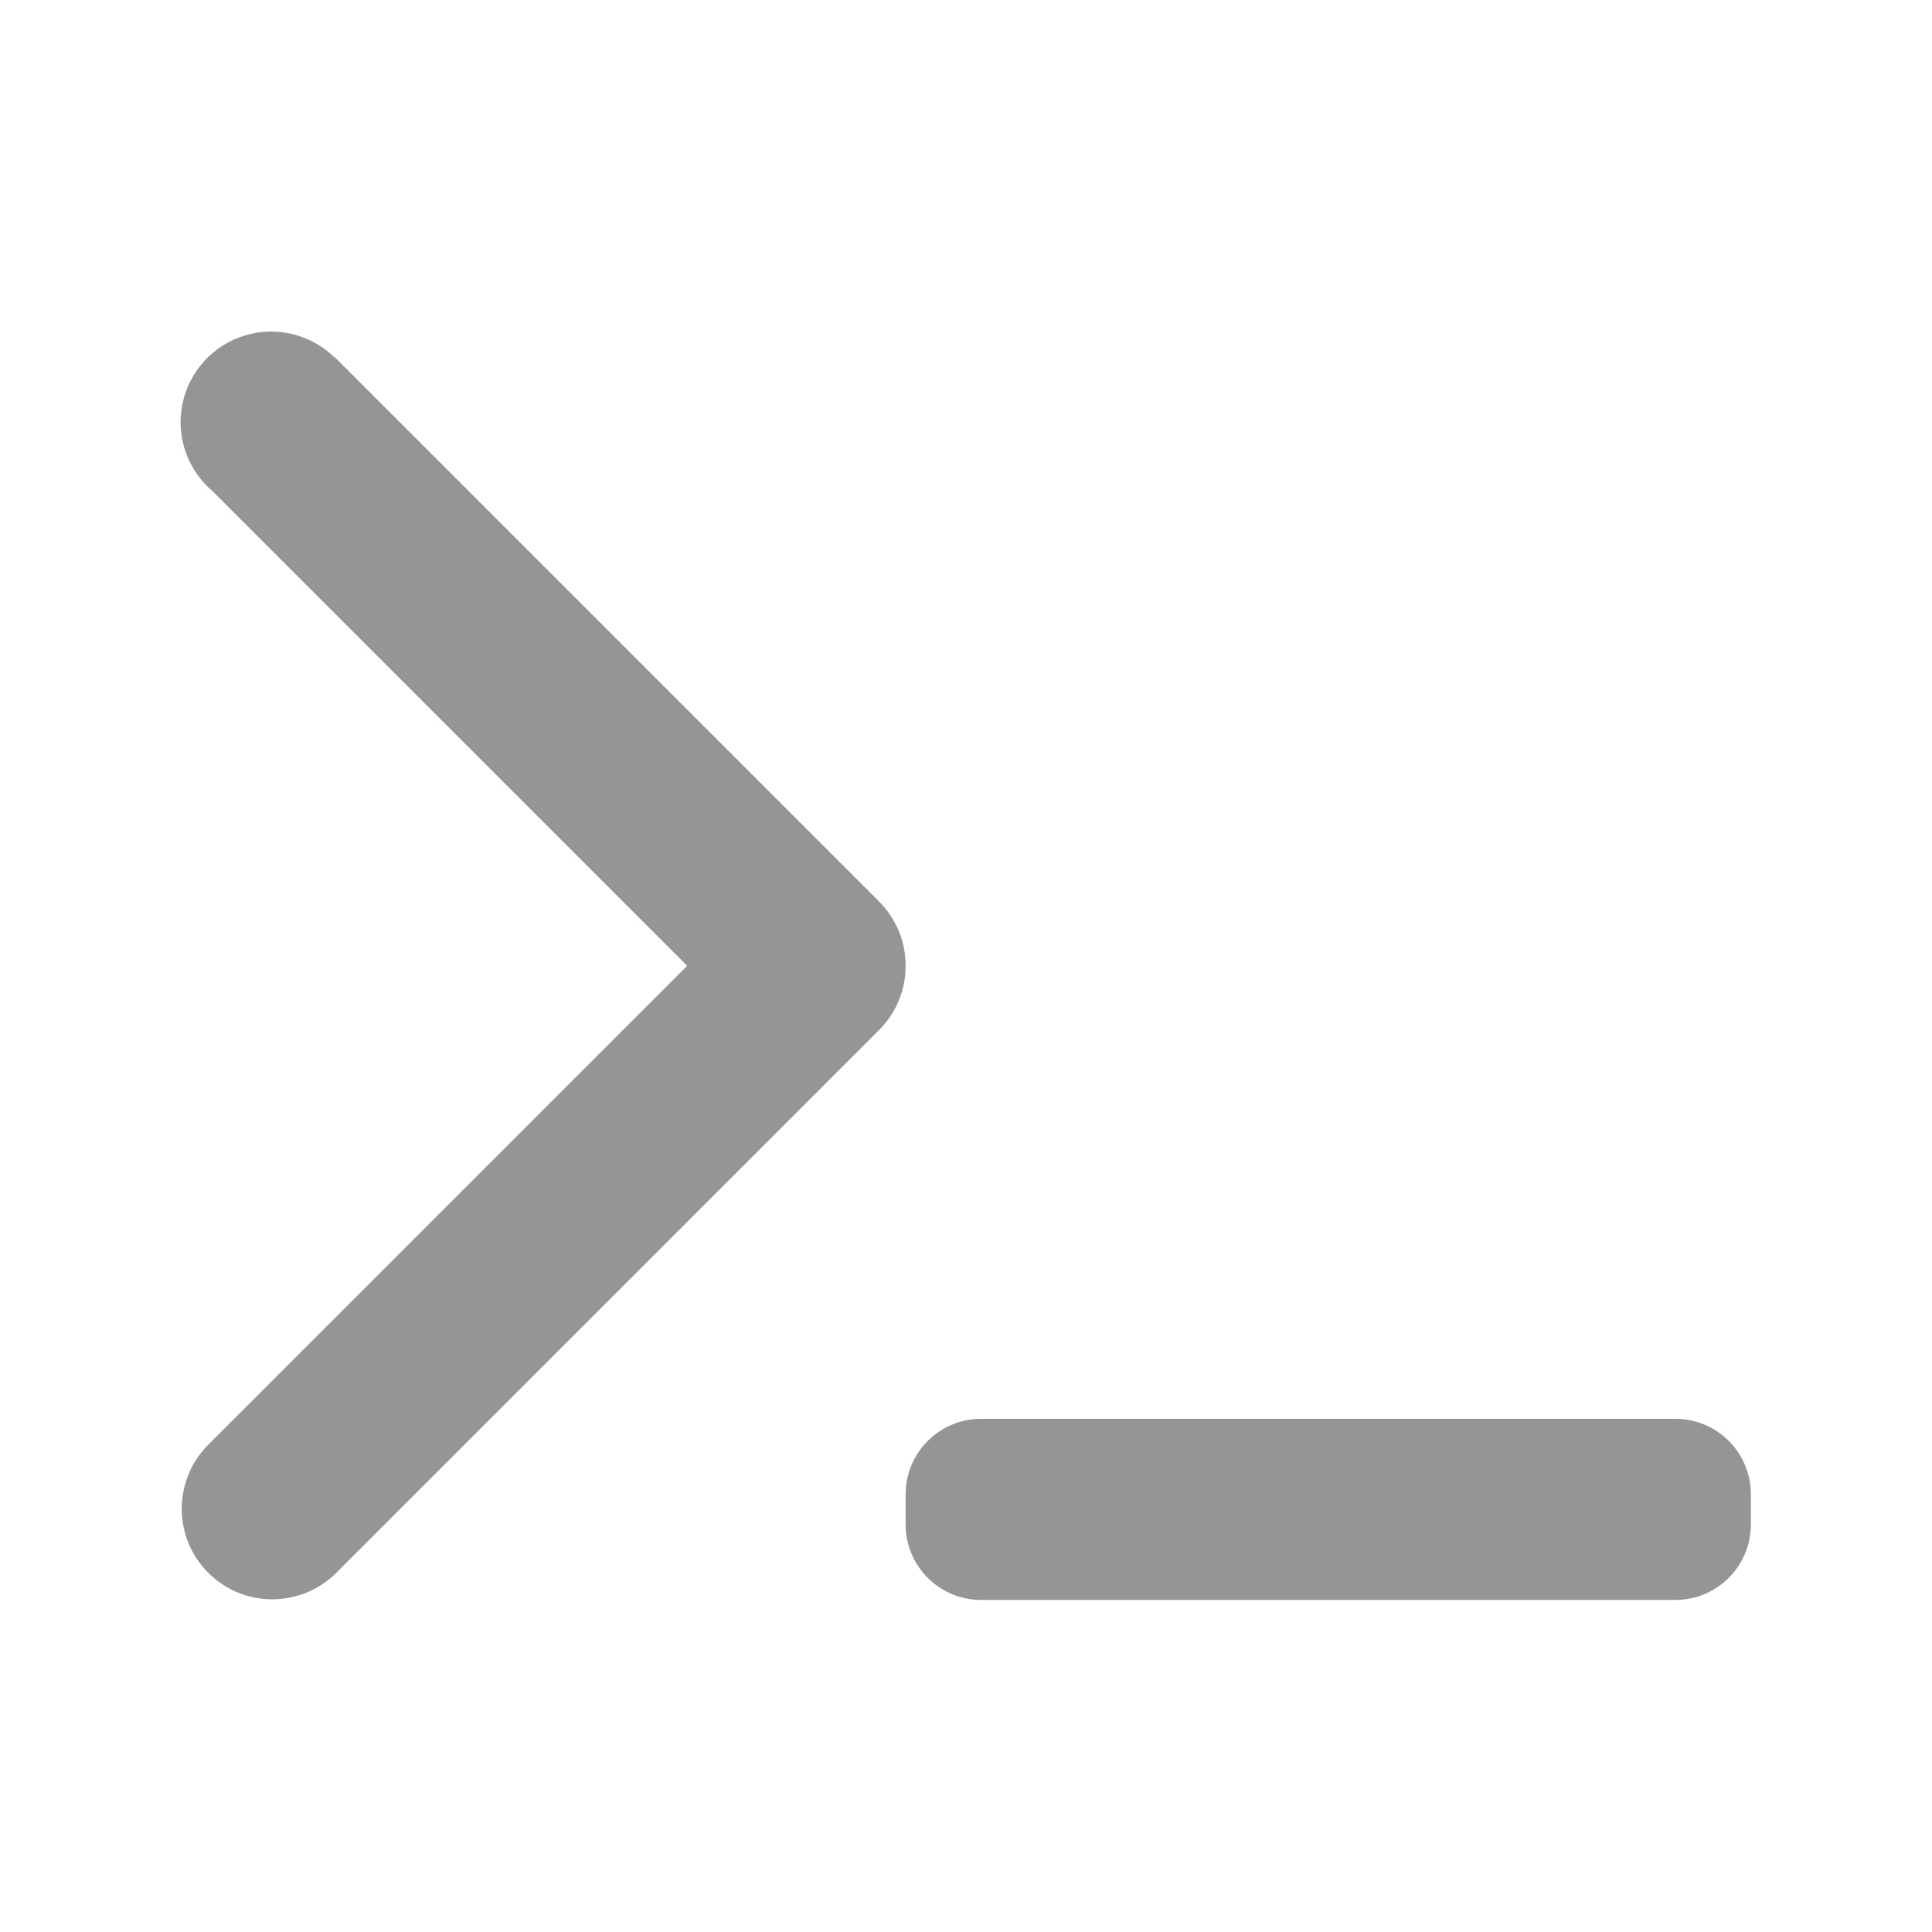
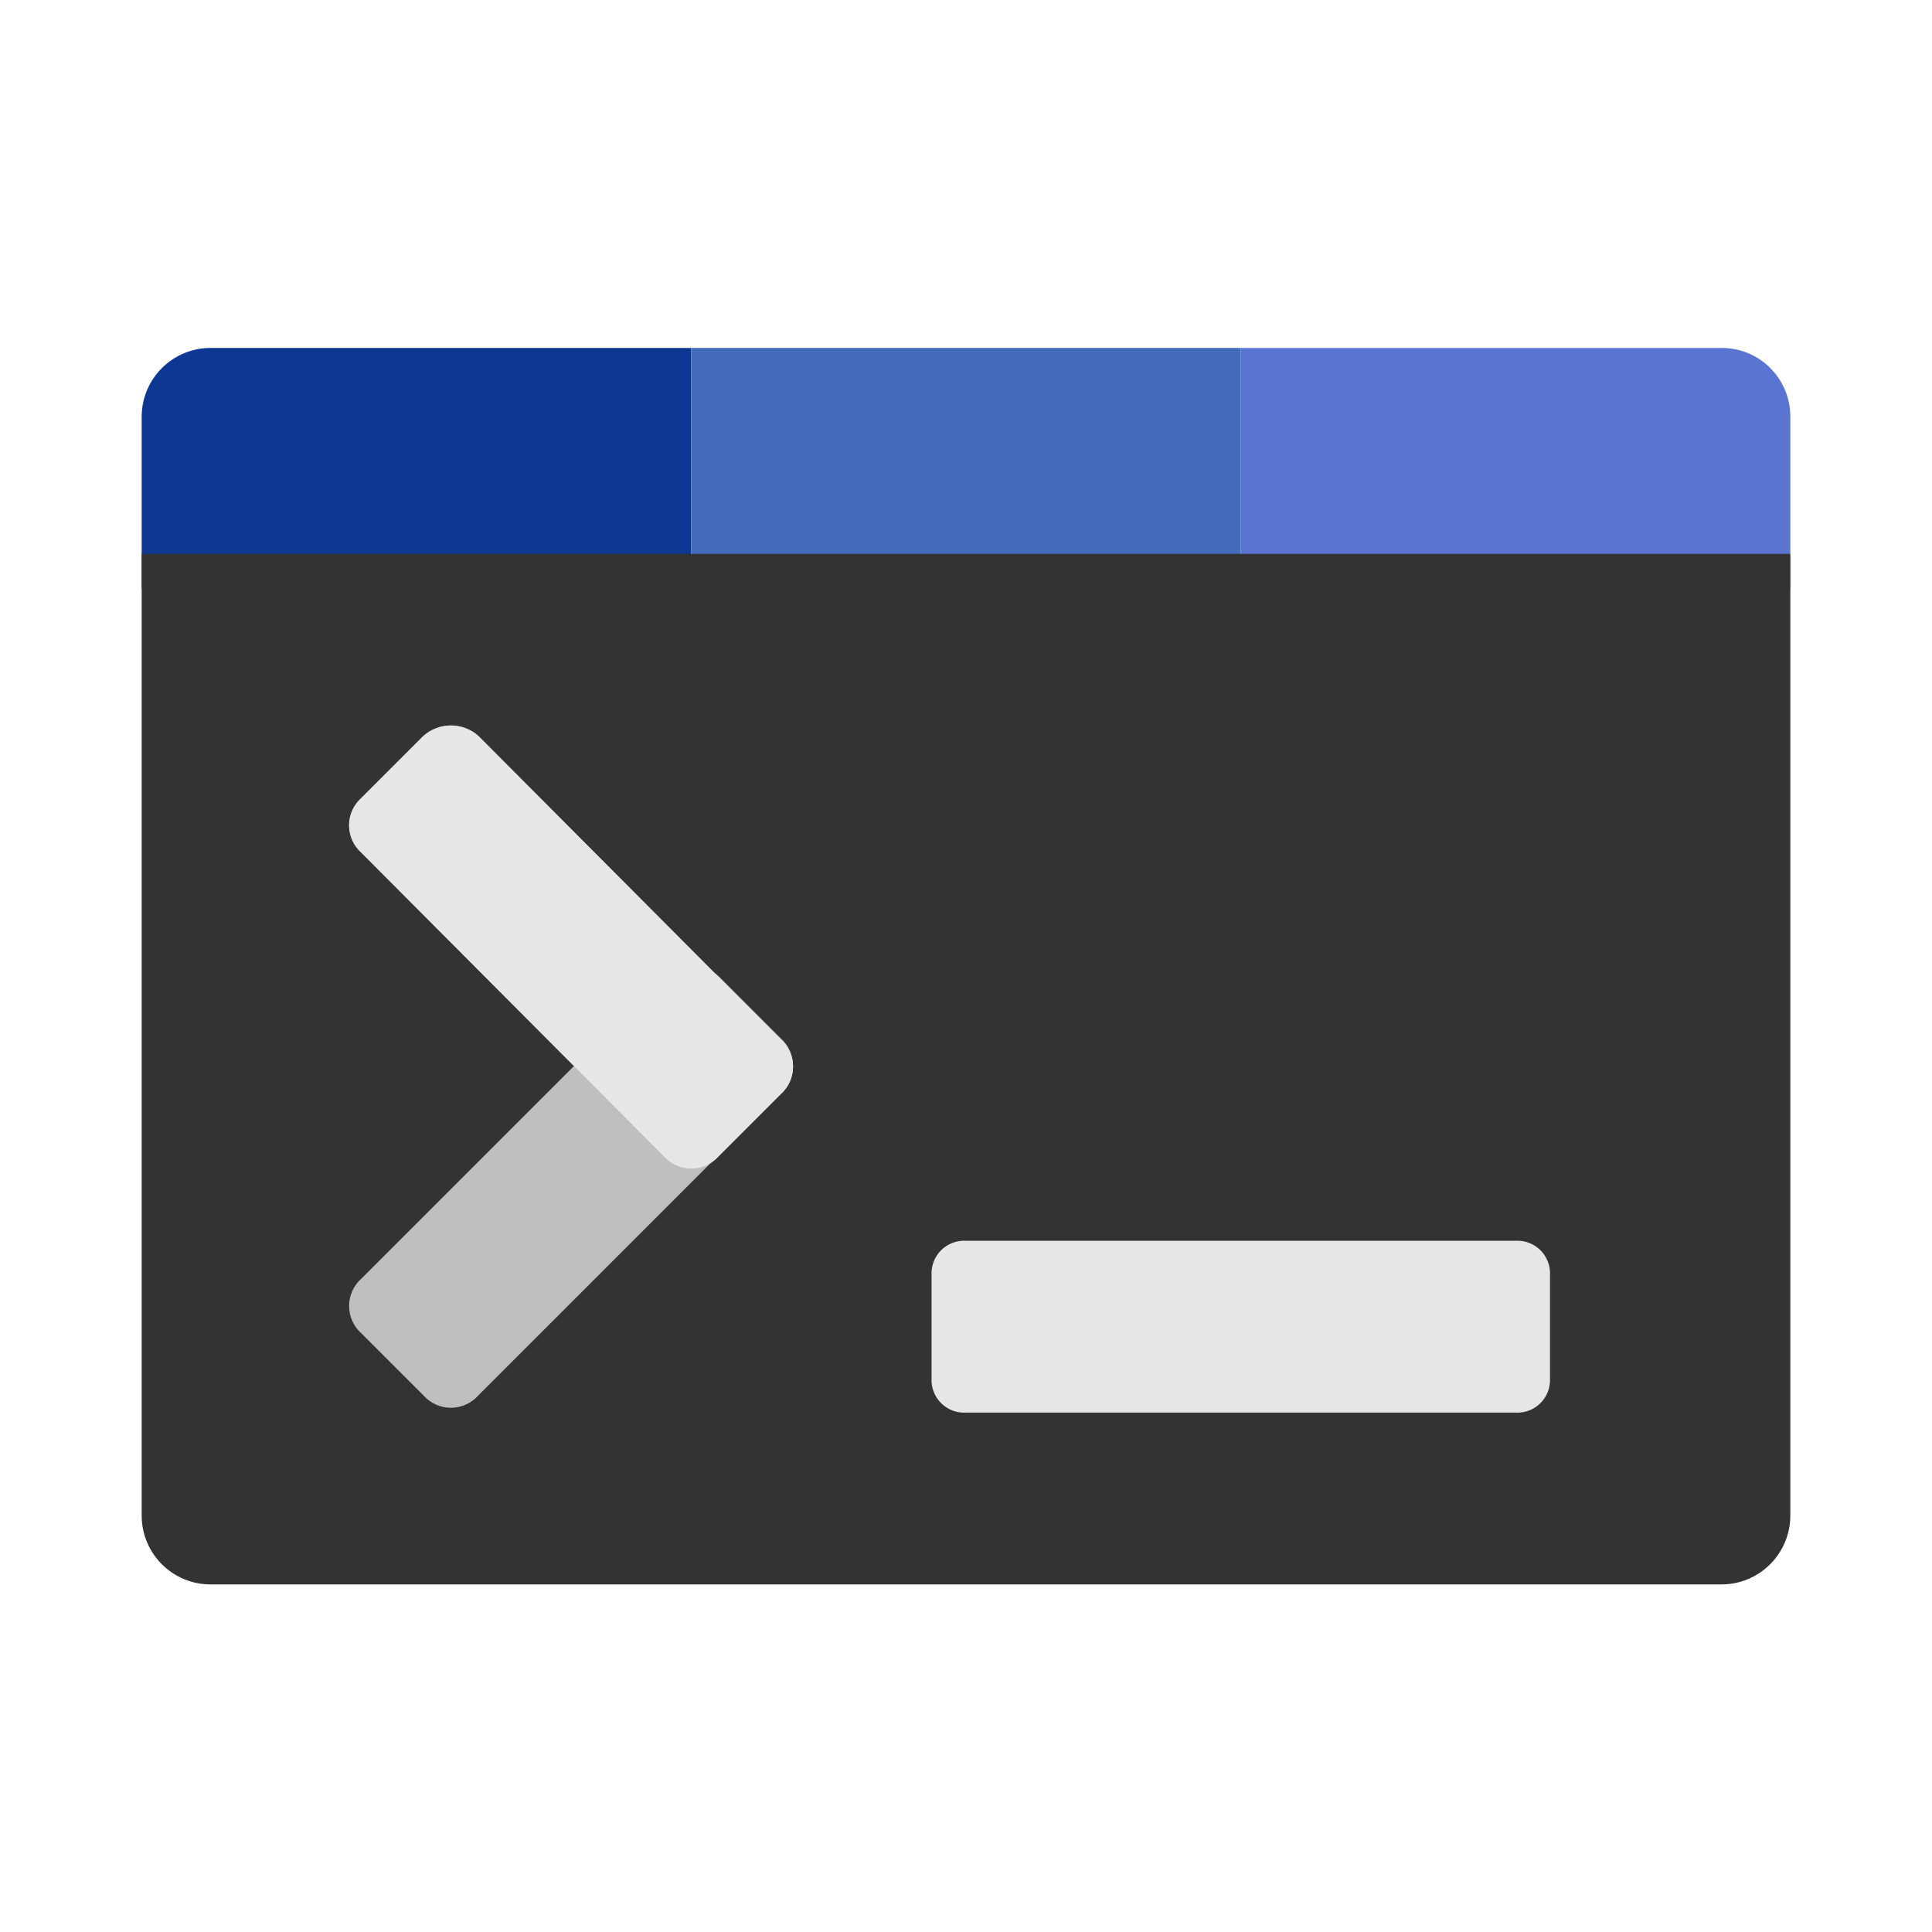
- <svg xmlns="http://www.w3.org/2000/svg" t="1610797201062" class="icon" viewBox="0 0 1024 1024" version="1.1" p-id="2782" width="16" height="16">
-   <path d="M480 512v-0.112-0.112a47.84 47.84 0 0 0-14.688-34.544l0.016-0.016-288-288-0.128 0.128a48 48 0 1 0-64.464 71.056l251.488 251.488L109.44 766.672l0.016 0.016a48 48 0 0 0 67.856 67.856l0.016 0.016 288-288-0.016-0.016A47.84 47.84 0 0 0 480 512z m408 240h-368a40 40 0 0 0-40 40v16a40 40 0 0 0 40 40h368a40 40 0 0 0 40-40v-16a40 40 0 0 0-40-40z" fill="#959595" p-id="2783" />
+ <svg xmlns="http://www.w3.org/2000/svg" t="1617808795693" class="icon" viewBox="0 0 1024 1024" version="1.1" p-id="16110" width="16" height="16">
+   <path d="M75.093 311.8h291.271v-127.383H111.599A36.506 36.506 0 0 0 75.093 220.729z" fill="#0E3693" p-id="16111" />
+   <path d="M657.636 184.417h-291.271v127.383h291.271z" fill="#426CBB" p-id="16112" />
+   <path d="M948.907 311.8h-291.271v-127.383h254.959A36.312 36.312 0 0 1 948.907 220.729z" fill="#5A75D1" p-id="16113" />
+   <path d="M912.595 839.777H111.599A36.506 36.506 0 0 1 75.093 803.271V293.547h873.813V803.271a36.506 36.506 0 0 1-36.312 36.506z" fill="#333333" p-id="16114" />
+   <path d="M351.801 517.437l-160.199 160.199a19.418 19.418 0 0 0 0 29.127l32.817 32.817a19.418 19.418 0 0 0 29.127 0l160.199-160.199a19.418 19.418 0 0 0 0-29.127l-32.817-32.817a22.331 22.331 0 0 0-29.127 0z" fill="#bfbfbf" p-id="16115" />
+   <path d="M253.545 390.054L413.745 550.836a19.418 19.418 0 0 1 0 29.127l-32.817 32.817a19.418 19.418 0 0 1-29.127 0l-160.199-160.782a19.418 19.418 0 0 1 0-29.127l32.817-32.817a21.942 21.942 0 0 1 29.127 0z" fill="#CCCCCC" p-id="16116" />
+   <path d="M253.545 390.054L413.745 550.836a19.418 19.418 0 0 1 0 29.127l-32.817 32.817a19.418 19.418 0 0 1-29.127 0l-160.199-160.782a19.418 19.418 0 0 1 0-29.127l32.817-32.817a21.942 21.942 0 0 1 29.127 0z" fill="#e6e6e6" p-id="16117" />
+   <path d="M803.271 657.636H512a17.282 17.282 0 0 0-18.253 18.253v54.565a17.282 17.282 0 0 0 18.253 18.253h291.271a17.282 17.282 0 0 0 18.253-18.253v-54.565a17.282 17.282 0 0 0-18.253-18.253z" fill="#e6e6e6" p-id="16118" />
</svg>
